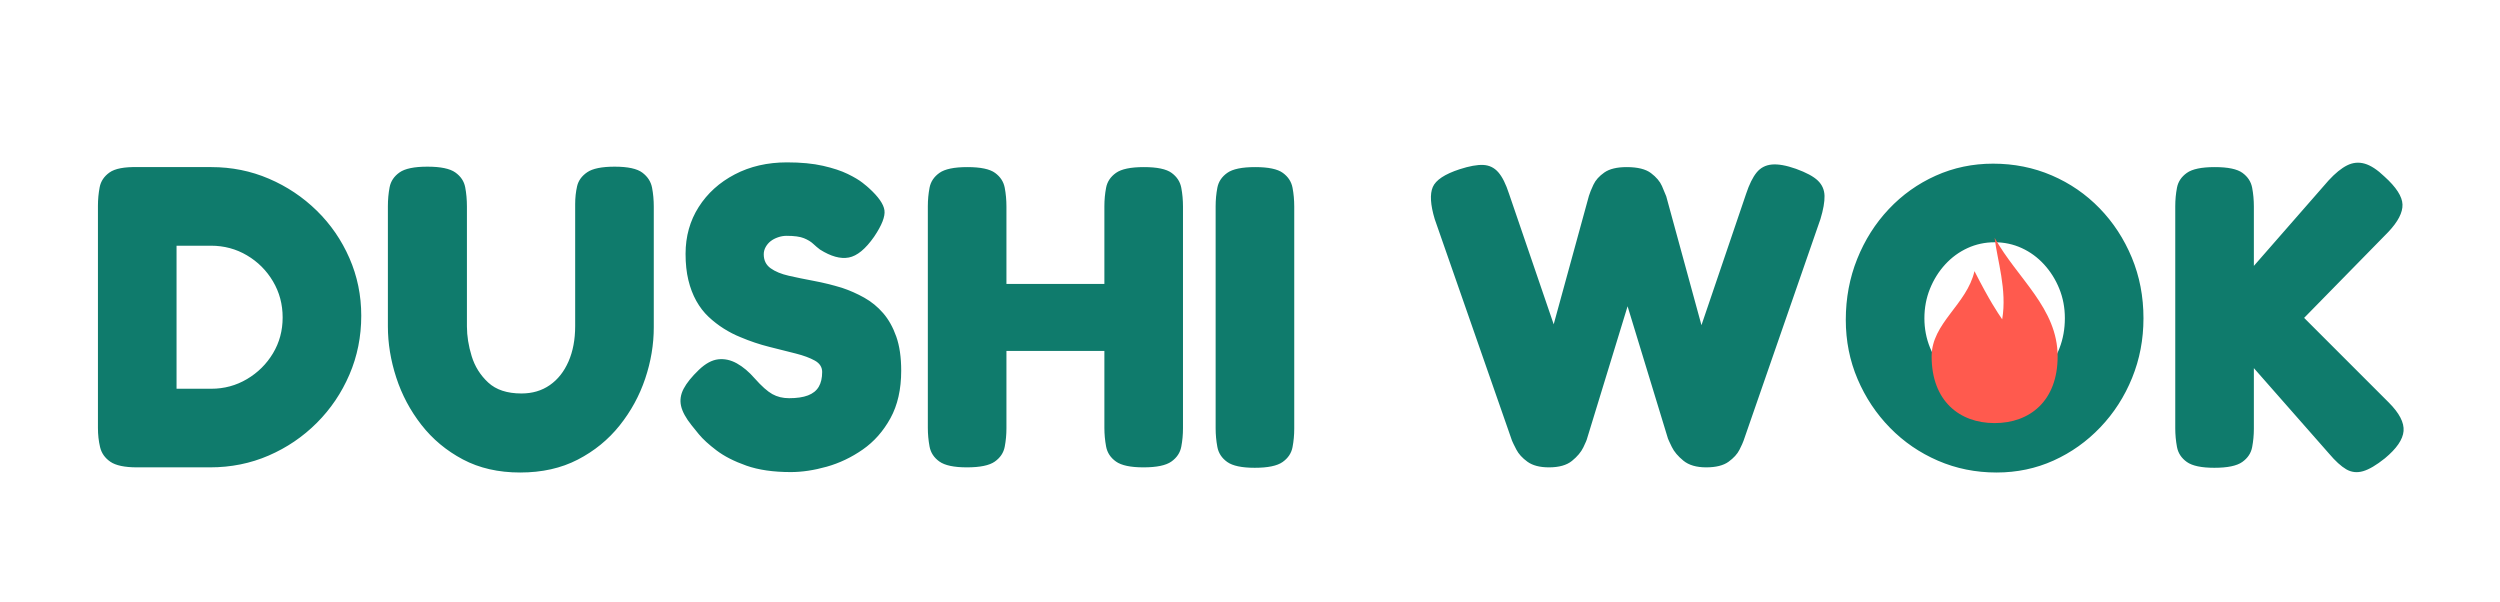
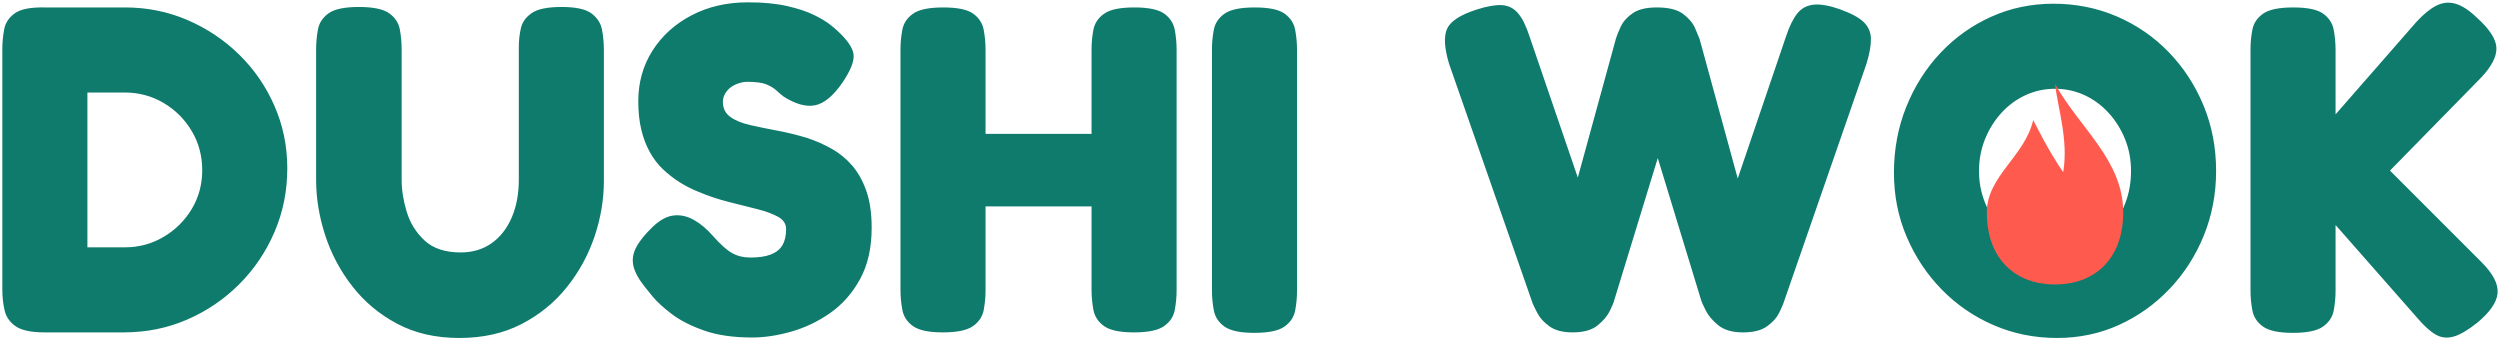
- <svg xmlns="http://www.w3.org/2000/svg" width="582px" height="140px" viewBox="0 0 582 140">
+ <svg xmlns="http://www.w3.org/2000/svg" width="537.77" height="73.20" viewBox="22.30 37.30 537.77 73.20">
  <path d="M31.9 108.8Q27.6 108.8 25.7 107.5Q23.8 106.2 23.3 104.1Q22.8 102.0 22.8 99.6V47.9Q22.8 45.7 23.2 43.6Q23.6 41.5 25.5 40.15Q27.4 38.8 32.0 38.9H49.2Q56.3 38.9 62.6 41.6Q68.9 44.3 73.75 49.05Q78.6 53.8 81.35 60.1Q84.1 66.4 84.1 73.5Q84.1 80.8 81.35 87.2Q78.6 93.6 73.75 98.45Q68.9 103.3 62.55 106.05Q56.2 108.8 48.9 108.8ZM41.1 90.5H49.2Q53.7 90.5 57.5 88.25Q61.3 86.0 63.55 82.25Q65.8 78.5 65.8 73.9Q65.8 69.3 63.55 65.5Q61.3 61.7 57.5 59.45Q53.7 57.2 49.1 57.2H41.1ZM121.1 110.0Q113.5 110.0 107.75 106.95Q102.0 103.9 98.1 98.9Q94.2 93.9 92.25 87.9Q90.3 81.9 90.3 76.0V48.0Q90.3 45.7 90.7 43.6Q91.1 41.5 93.0 40.15Q94.9 38.8 99.5 38.8Q104.1 38.8 106.0 40.15Q107.9 41.5 108.3 43.6Q108.7 45.7 108.7 48.1V76.0Q108.7 79.3 109.8 82.9Q110.9 86.5 113.65 89.05Q116.4 91.6 121.4 91.6Q125.2 91.6 128.0 89.65Q130.8 87.7 132.35 84.15Q133.9 80.6 133.9 75.9V47.5Q133.9 45.3 134.35 43.35Q134.8 41.4 136.7 40.1Q138.6 38.8 143.1 38.8Q147.7 38.8 149.55 40.2Q151.4 41.6 151.8 43.7Q152.2 45.8 152.2 48.1V76.2Q152.2 82.2 150.2 88.15Q148.2 94.1 144.25 99.05Q140.3 104.0 134.5 107.0Q128.7 110.0 121.1 110.0ZM184.1 109.9Q178.0 109.9 173.75 108.4Q169.5 106.9 166.8 104.85Q164.1 102.8 162.7 101.1Q161.3 99.4 161.0 99.0Q159.0 96.5 158.55 94.5Q158.1 92.5 159.15 90.5Q160.2 88.5 162.7 86.1Q165.0 83.9 167.2 83.65Q169.4 83.4 171.55 84.6Q173.7 85.8 175.7 88.1Q178.1 90.8 179.8 91.75Q181.5 92.7 183.7 92.7Q186.4 92.7 188.1 92.05Q189.8 91.4 190.6 90.05Q191.4 88.7 191.4 86.6Q191.4 84.9 189.7 83.95Q188.0 83.0 185.25 82.3Q182.5 81.6 179.1 80.75Q175.7 79.9 172.4 78.5Q170.4 77.7 168.5 76.5Q166.6 75.3 164.95 73.75Q163.3 72.2 162.1 70.05Q160.9 67.9 160.25 65.2Q159.6 62.5 159.6 59.1Q159.6 53.0 162.65 48.2Q165.7 43.4 171.05 40.6Q176.4 37.8 183.2 37.8Q188.1 37.8 191.6 38.6Q195.1 39.4 197.35 40.5Q199.6 41.6 200.8 42.55Q202.0 43.5 202.3 43.8Q205.6 46.8 205.9 48.95Q206.2 51.1 203.5 55.1Q200.5 59.4 197.6 59.95Q194.7 60.5 190.9 58.1Q190.1 57.5 189.3 56.75Q188.5 56.0 187.15 55.45Q185.8 54.9 183.1 54.9Q182.1 54.9 181.1 55.25Q180.1 55.6 179.4 56.15Q178.7 56.7 178.25 57.5Q177.8 58.3 177.8 59.2Q177.8 61.3 179.4 62.45Q181.0 63.6 183.65 64.2Q186.3 64.8 189.5 65.4Q192.7 66.0 196.0 67.0Q198.7 67.9 201.2 69.3Q203.7 70.7 205.6 72.9Q207.5 75.1 208.65 78.35Q209.8 81.6 209.8 86.3Q209.8 92.8 207.3 97.35Q204.8 101.9 200.85 104.65Q196.9 107.4 192.45 108.65Q188.0 109.9 184.1 109.9ZM266.2 108.8Q261.7 108.8 259.8 107.45Q257.9 106.1 257.5 103.95Q257.1 101.8 257.1 99.6V48.0Q257.1 45.8 257.5 43.7Q257.9 41.6 259.8 40.25Q261.7 38.9 266.3 38.9Q270.9 38.9 272.75 40.25Q274.6 41.6 275.0 43.7Q275.4 45.8 275.4 48.1V99.7Q275.4 101.9 275.0 104.0Q274.6 106.1 272.7 107.45Q270.8 108.8 266.2 108.8ZM225.1 108.8Q220.6 108.8 218.7 107.45Q216.8 106.1 216.4 103.95Q216.0 101.8 216.0 99.6V48.0Q216.0 45.8 216.4 43.7Q216.8 41.6 218.7 40.25Q220.6 38.9 225.2 38.9Q229.8 38.9 231.65 40.25Q233.5 41.6 233.9 43.7Q234.3 45.8 234.3 48.1V99.7Q234.3 101.9 233.9 104.0Q233.5 106.1 231.6 107.45Q229.7 108.8 225.1 108.8ZM232.7 81.7V66.1H258.7V81.7ZM292.1 108.9Q287.6 108.9 285.7 107.55Q283.8 106.2 283.4 104.05Q283.0 101.9 283.0 99.7V48.0Q283.0 45.8 283.4 43.7Q283.8 41.6 285.7 40.25Q287.6 38.9 292.2 38.9Q296.8 38.9 298.65 40.25Q300.5 41.6 300.9 43.7Q301.3 45.8 301.3 48.1V99.8Q301.3 102.0 300.9 104.1Q300.5 106.2 298.6 107.55Q296.7 108.9 292.1 108.9ZM360.6 108.8Q357.4 108.8 355.6 107.5Q353.8 106.2 353.0 104.65Q352.2 103.1 352 102.6L334 51.0Q332.5 46.0 333.55 43.55Q334.6 41.1 339.8 39.4Q343.2 38.3 345.3 38.4Q347.4 38.5 348.8 40.1Q350.2 41.7 351.3 45.1L361.7 75.5L369.9 45.6Q370.2 44.6 370.95 43Q371.7 41.4 373.5 40.15Q375.3 38.9 378.7 38.9Q382.5 38.9 384.35 40.3Q386.2 41.7 386.9 43.3Q387.6 44.9 387.9 45.7L396.1 75.7L406.5 45.1Q407.6 41.8 408.95 40.15Q410.3 38.5 412.5 38.3Q414.7 38.1 418.1 39.3Q421.7 40.6 423.2 42.05Q424.7 43.5 424.75 45.6Q424.8 47.7 423.8 51.0L405.9 102.6Q405.7 103.2 404.95 104.7Q404.2 106.2 402.4 107.5Q400.6 108.8 397.2 108.8Q393.8 108.8 391.9 107.25Q390.0 105.7 389.2 104.05Q388.4 102.4 388.3 102.1L378.9 71.3L369.5 102.0Q369.4 102.5 368.6 104.15Q367.8 105.8 365.95 107.3Q364.1 108.8 360.6 108.8ZM464.8 110.0Q457.518 110.0 451.159 107.25Q444.8 104.5 440 99.6Q435.2 94.7 432.45 88.261Q429.7 81.822 429.7 74.463Q429.7 66.9 432.354 60.286Q435.008 53.672 439.704 48.686Q444.4 43.7 450.635 40.9Q456.871 38.1 463.982 38.1Q471.3 38.1 477.661 40.839Q484.021 43.577 488.792 48.496Q493.563 53.416 496.281 59.958Q499 66.5 499 74.09Q499 81.474 496.35 87.987Q493.7 94.5 488.97 99.464Q484.24 104.428 478.07 107.214Q471.9 110.0 464.8 110.0ZM464.301 91.7Q467.7 91.7 470.7 90.35Q473.7 89.0 475.95 86.65Q478.2 84.3 479.45 81.055Q480.7 77.809 480.7 74.074Q480.7 70.4 479.4 67.2Q478.1 64.0 475.85 61.55Q473.6 59.1 470.656 57.75Q467.712 56.4 464.356 56.4Q461 56.4 458.05 57.75Q455.1 59.1 452.85 61.55Q450.6 64.0 449.3 67.215Q448 70.429 448 74.095Q448 77.7 449.302 80.92Q450.603 84.14 452.852 86.57Q455.1 89.0 458.03 90.35Q460.96 91.7 464.301 91.7ZM515.5 108.9Q511.0 108.9 509.1 107.55Q507.2 106.2 506.8 104.05Q506.4 101.9 506.4 99.7V48.0Q506.4 45.8 506.8 43.7Q507.2 41.6 509.1 40.25Q511.0 38.9 515.6 38.9Q520.2 38.9 522.05 40.25Q523.9 41.6 524.3 43.7Q524.7 45.8 524.7 48.1V61.9L542.1 42.0Q544.4 39.5 546.4 38.5Q548.4 37.5 550.5 38.1Q552.6 38.7 555.1 41.1Q559.2 44.8 559.3 47.6Q559.4 50.4 556.0 54.0L536.4 74.0L556.1 93.7Q559.8 97.4 559.55 100.35Q559.3 103.3 555.2 106.7Q552.2 109.1 550.1 109.7Q548.0 110.3 546.2 109.25Q544.4 108.2 542.2 105.6L524.7 85.7V99.8Q524.7 102.0 524.3 104.1Q523.9 106.2 522.0 107.55Q520.1 108.9 515.5 108.9Z" fill="#0F7B6C" />
  <path fill="#FF5A4E" d="M464.35,55.356 C469.63,64.847 479.018,71.749 479.018,82.966 C479.018,93.319 472.564,98.496 464.35,98.496 C456.136,98.496 449.682,93.319 449.682,82.966 C449.682,75.2 457.896,70.886 459.656,63.121 C463.177,70.024 464.937,72.612 466.11,74.338 C467.284,67.435 464.937,60.533 464.35,55.356 Z" />
</svg>
